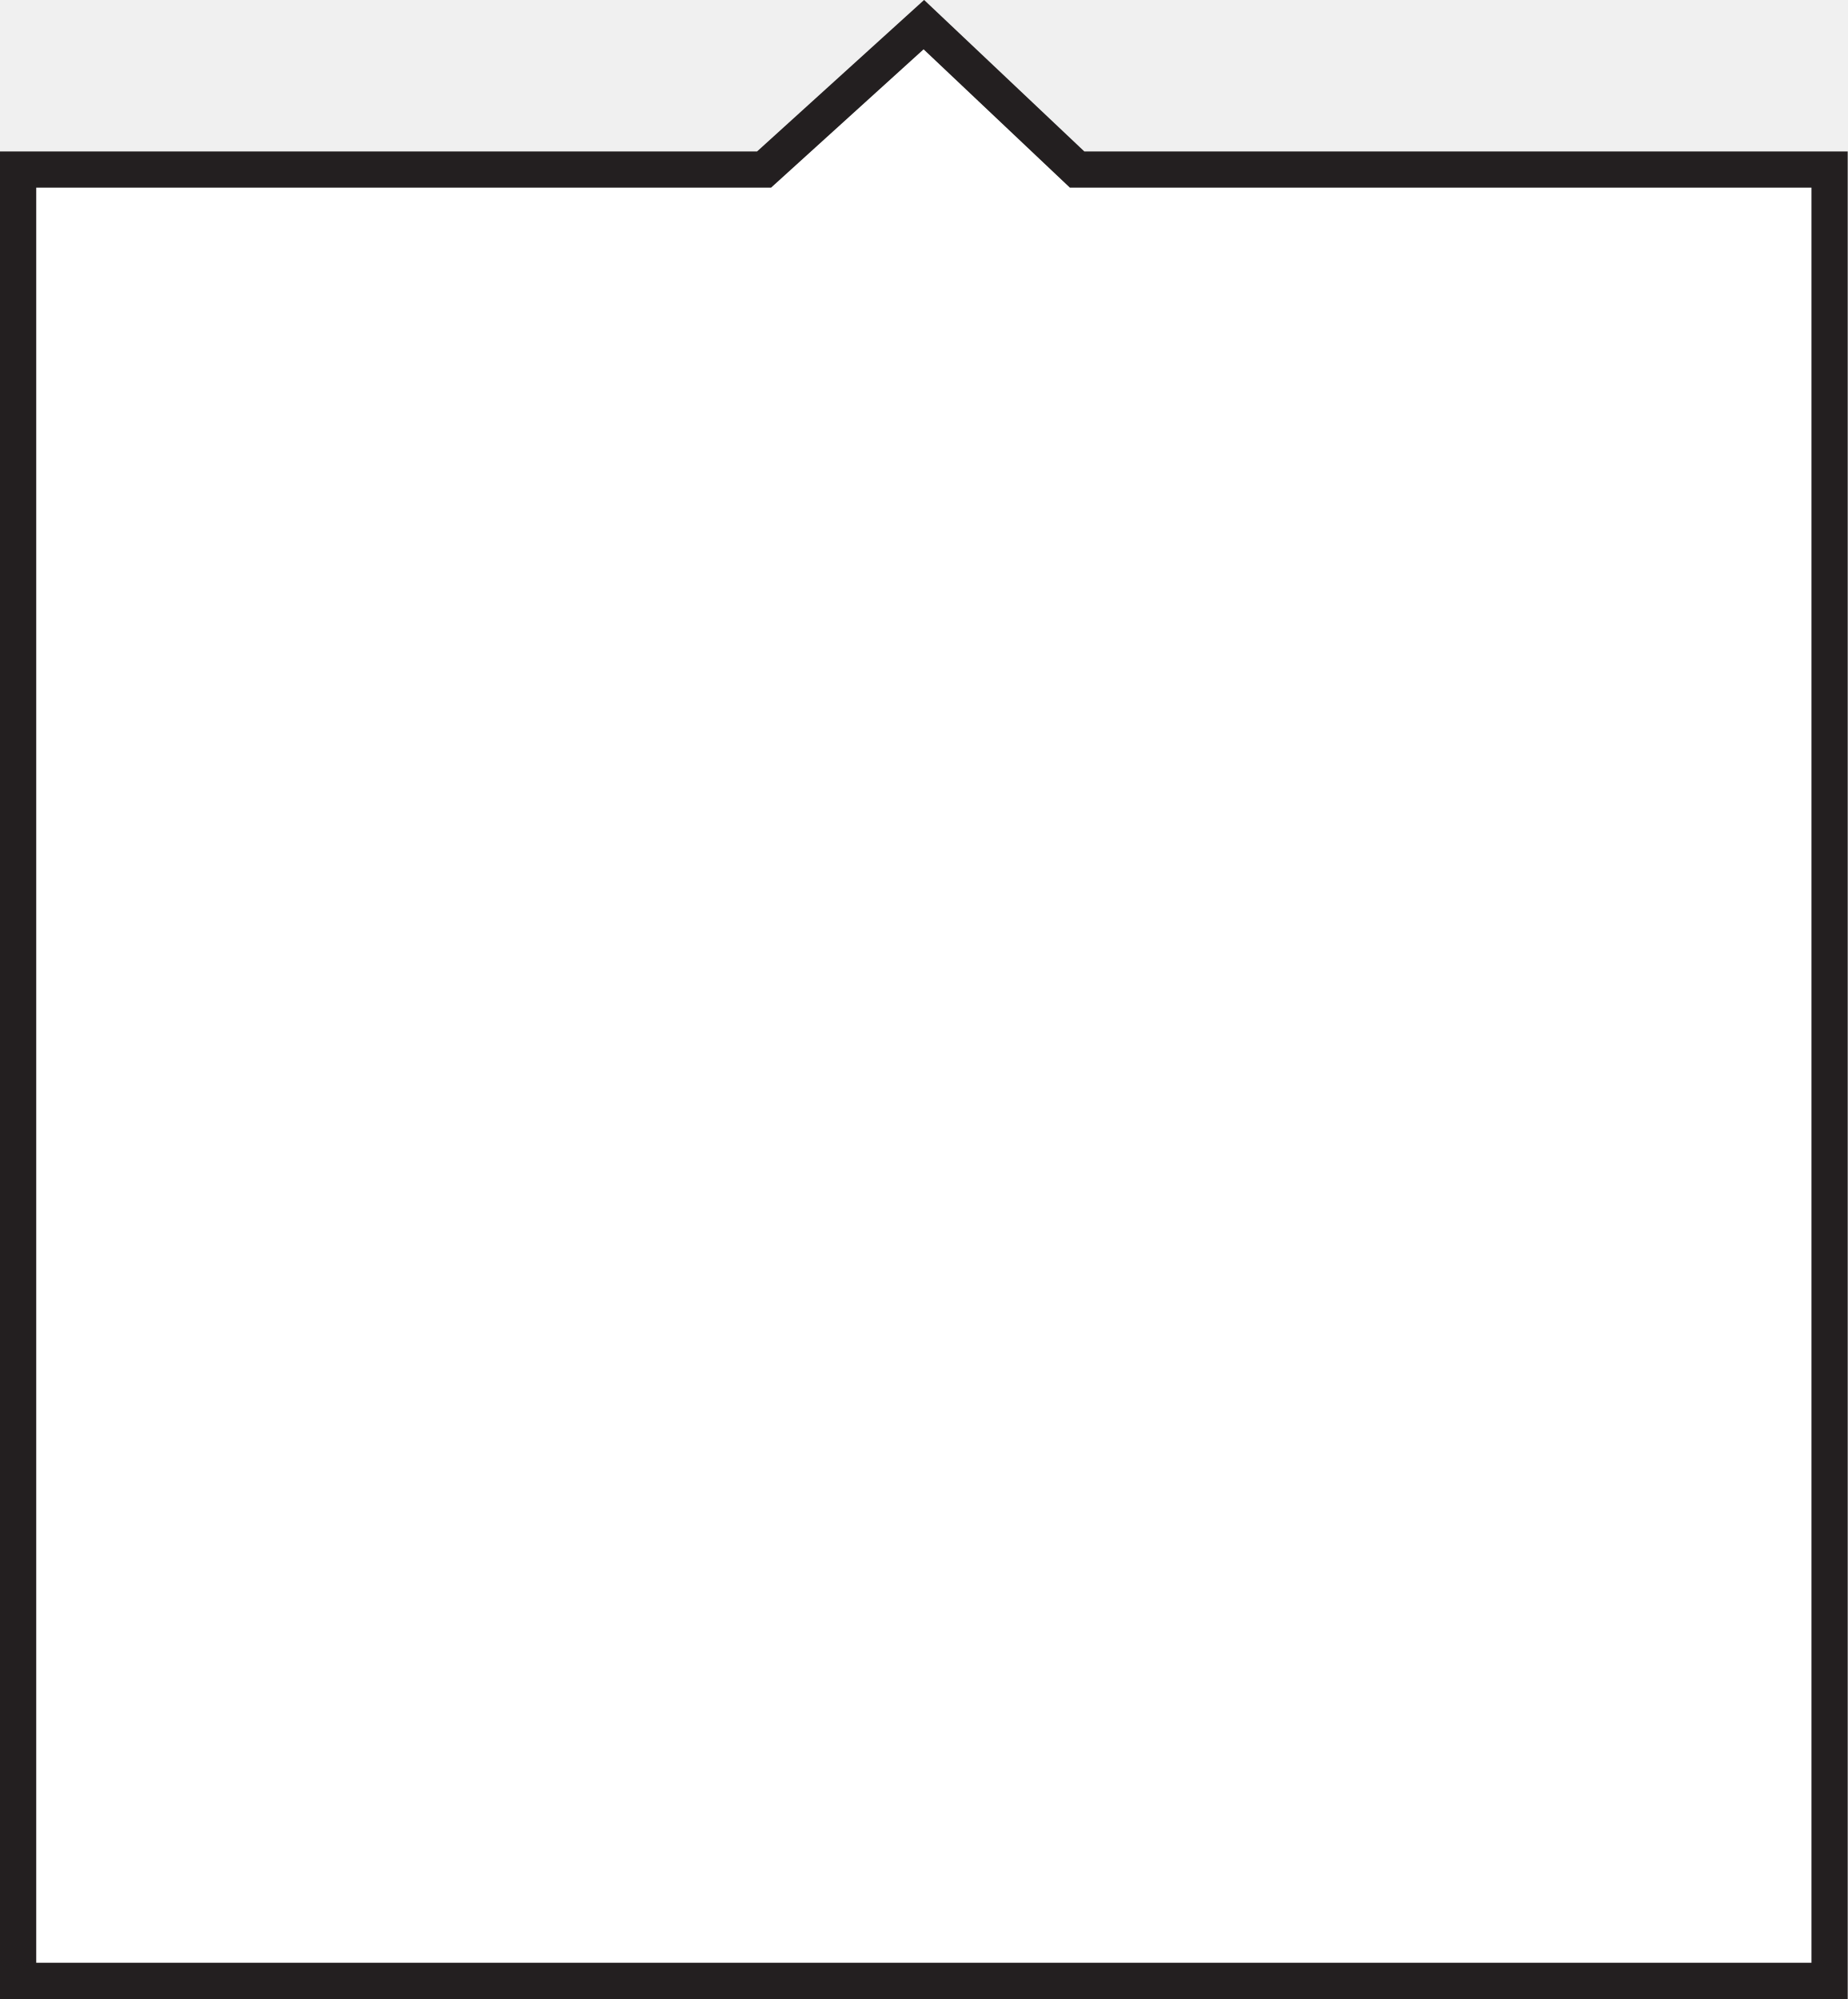
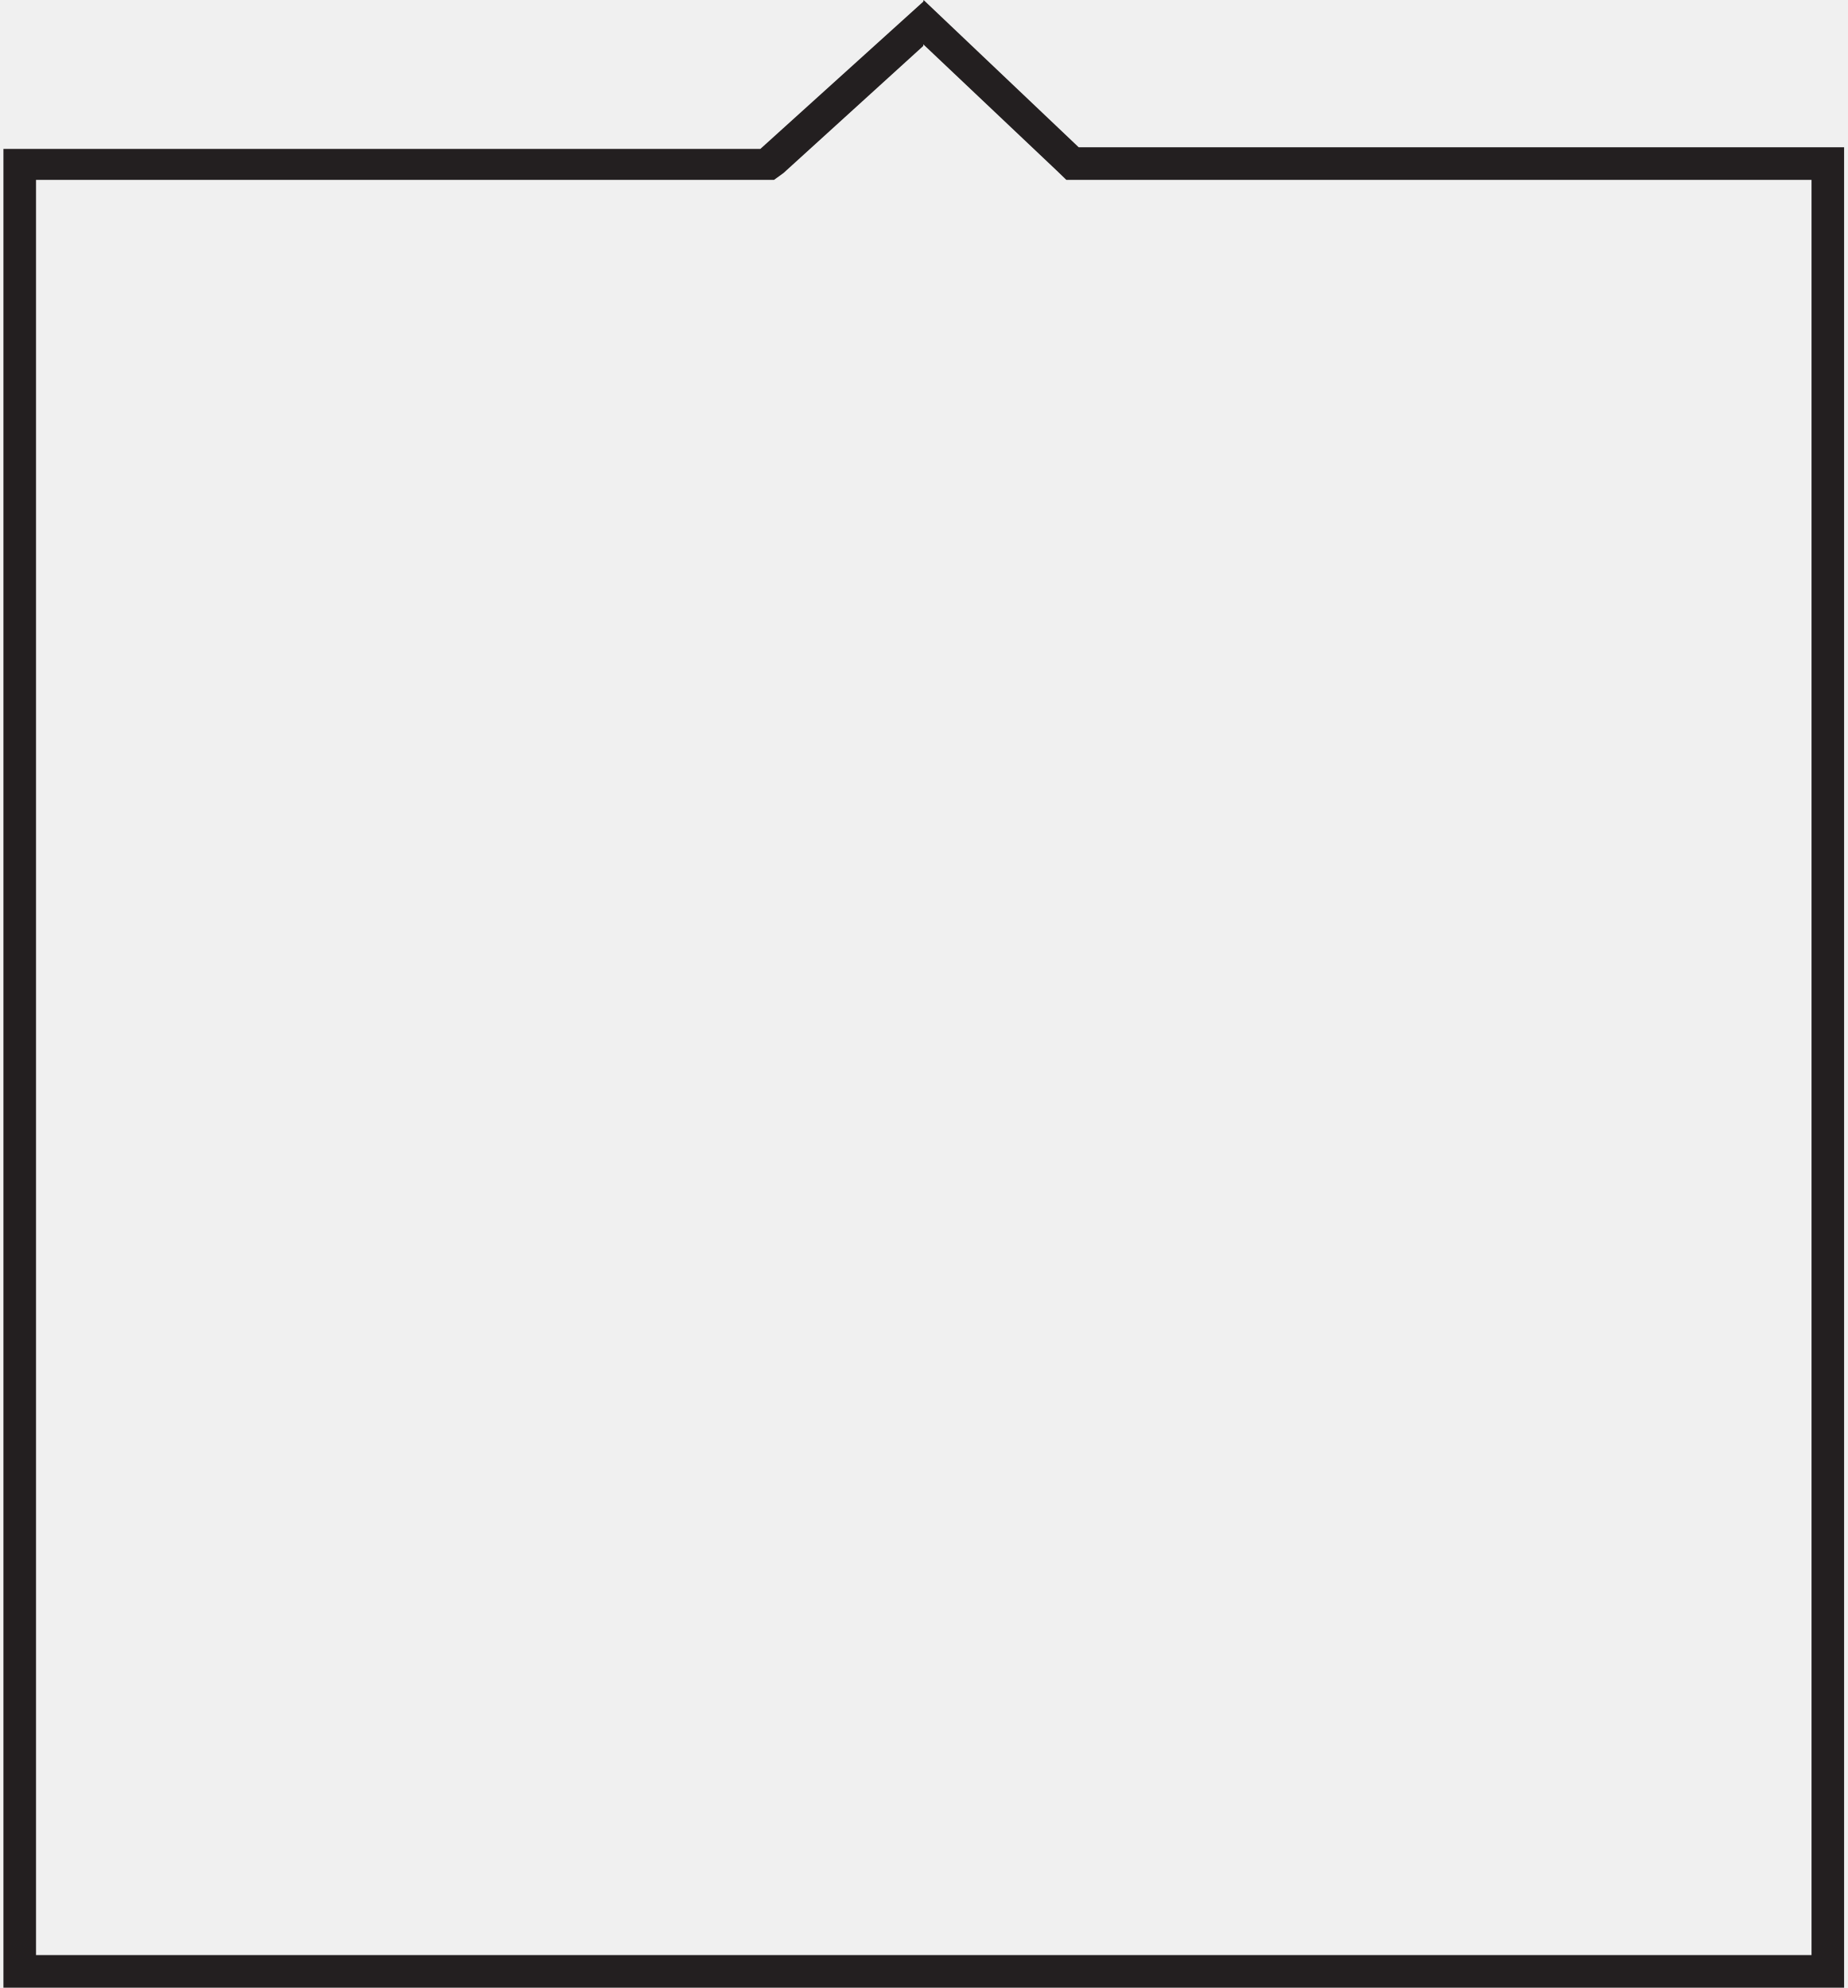
- <svg xmlns="http://www.w3.org/2000/svg" id="Layer_1" data-name="Layer 1" width="51" height="55.18" viewBox="0 0 51 55.18">
-   <polygon points="29.73 4.68 25.5 0.68 21.09 4.68 0.5 4.68 0.5 54.68 50.5 54.68 50.5 4.68 29.73 4.68" style="fill: #fff;stroke: #231f20;stroke-miterlimit: 10" />
+ <svg xmlns="http://www.w3.org/2000/svg" id="Layer_1" data-name="Layer 1" width="20mm" height="21.52mm" viewBox="0 0 56.49 61.01">
+   <path d="M28.23-2.95,32.33.93l.29.28H55.49V55.69H1V1.21H23.65L23.94,1l4.29-3.9m0-1.36-5,4.52H0V56.69H56.49V.21H33L28.24-4.31Z" transform="translate(0 4.31)" style="fill: #231f20" />
</svg>
